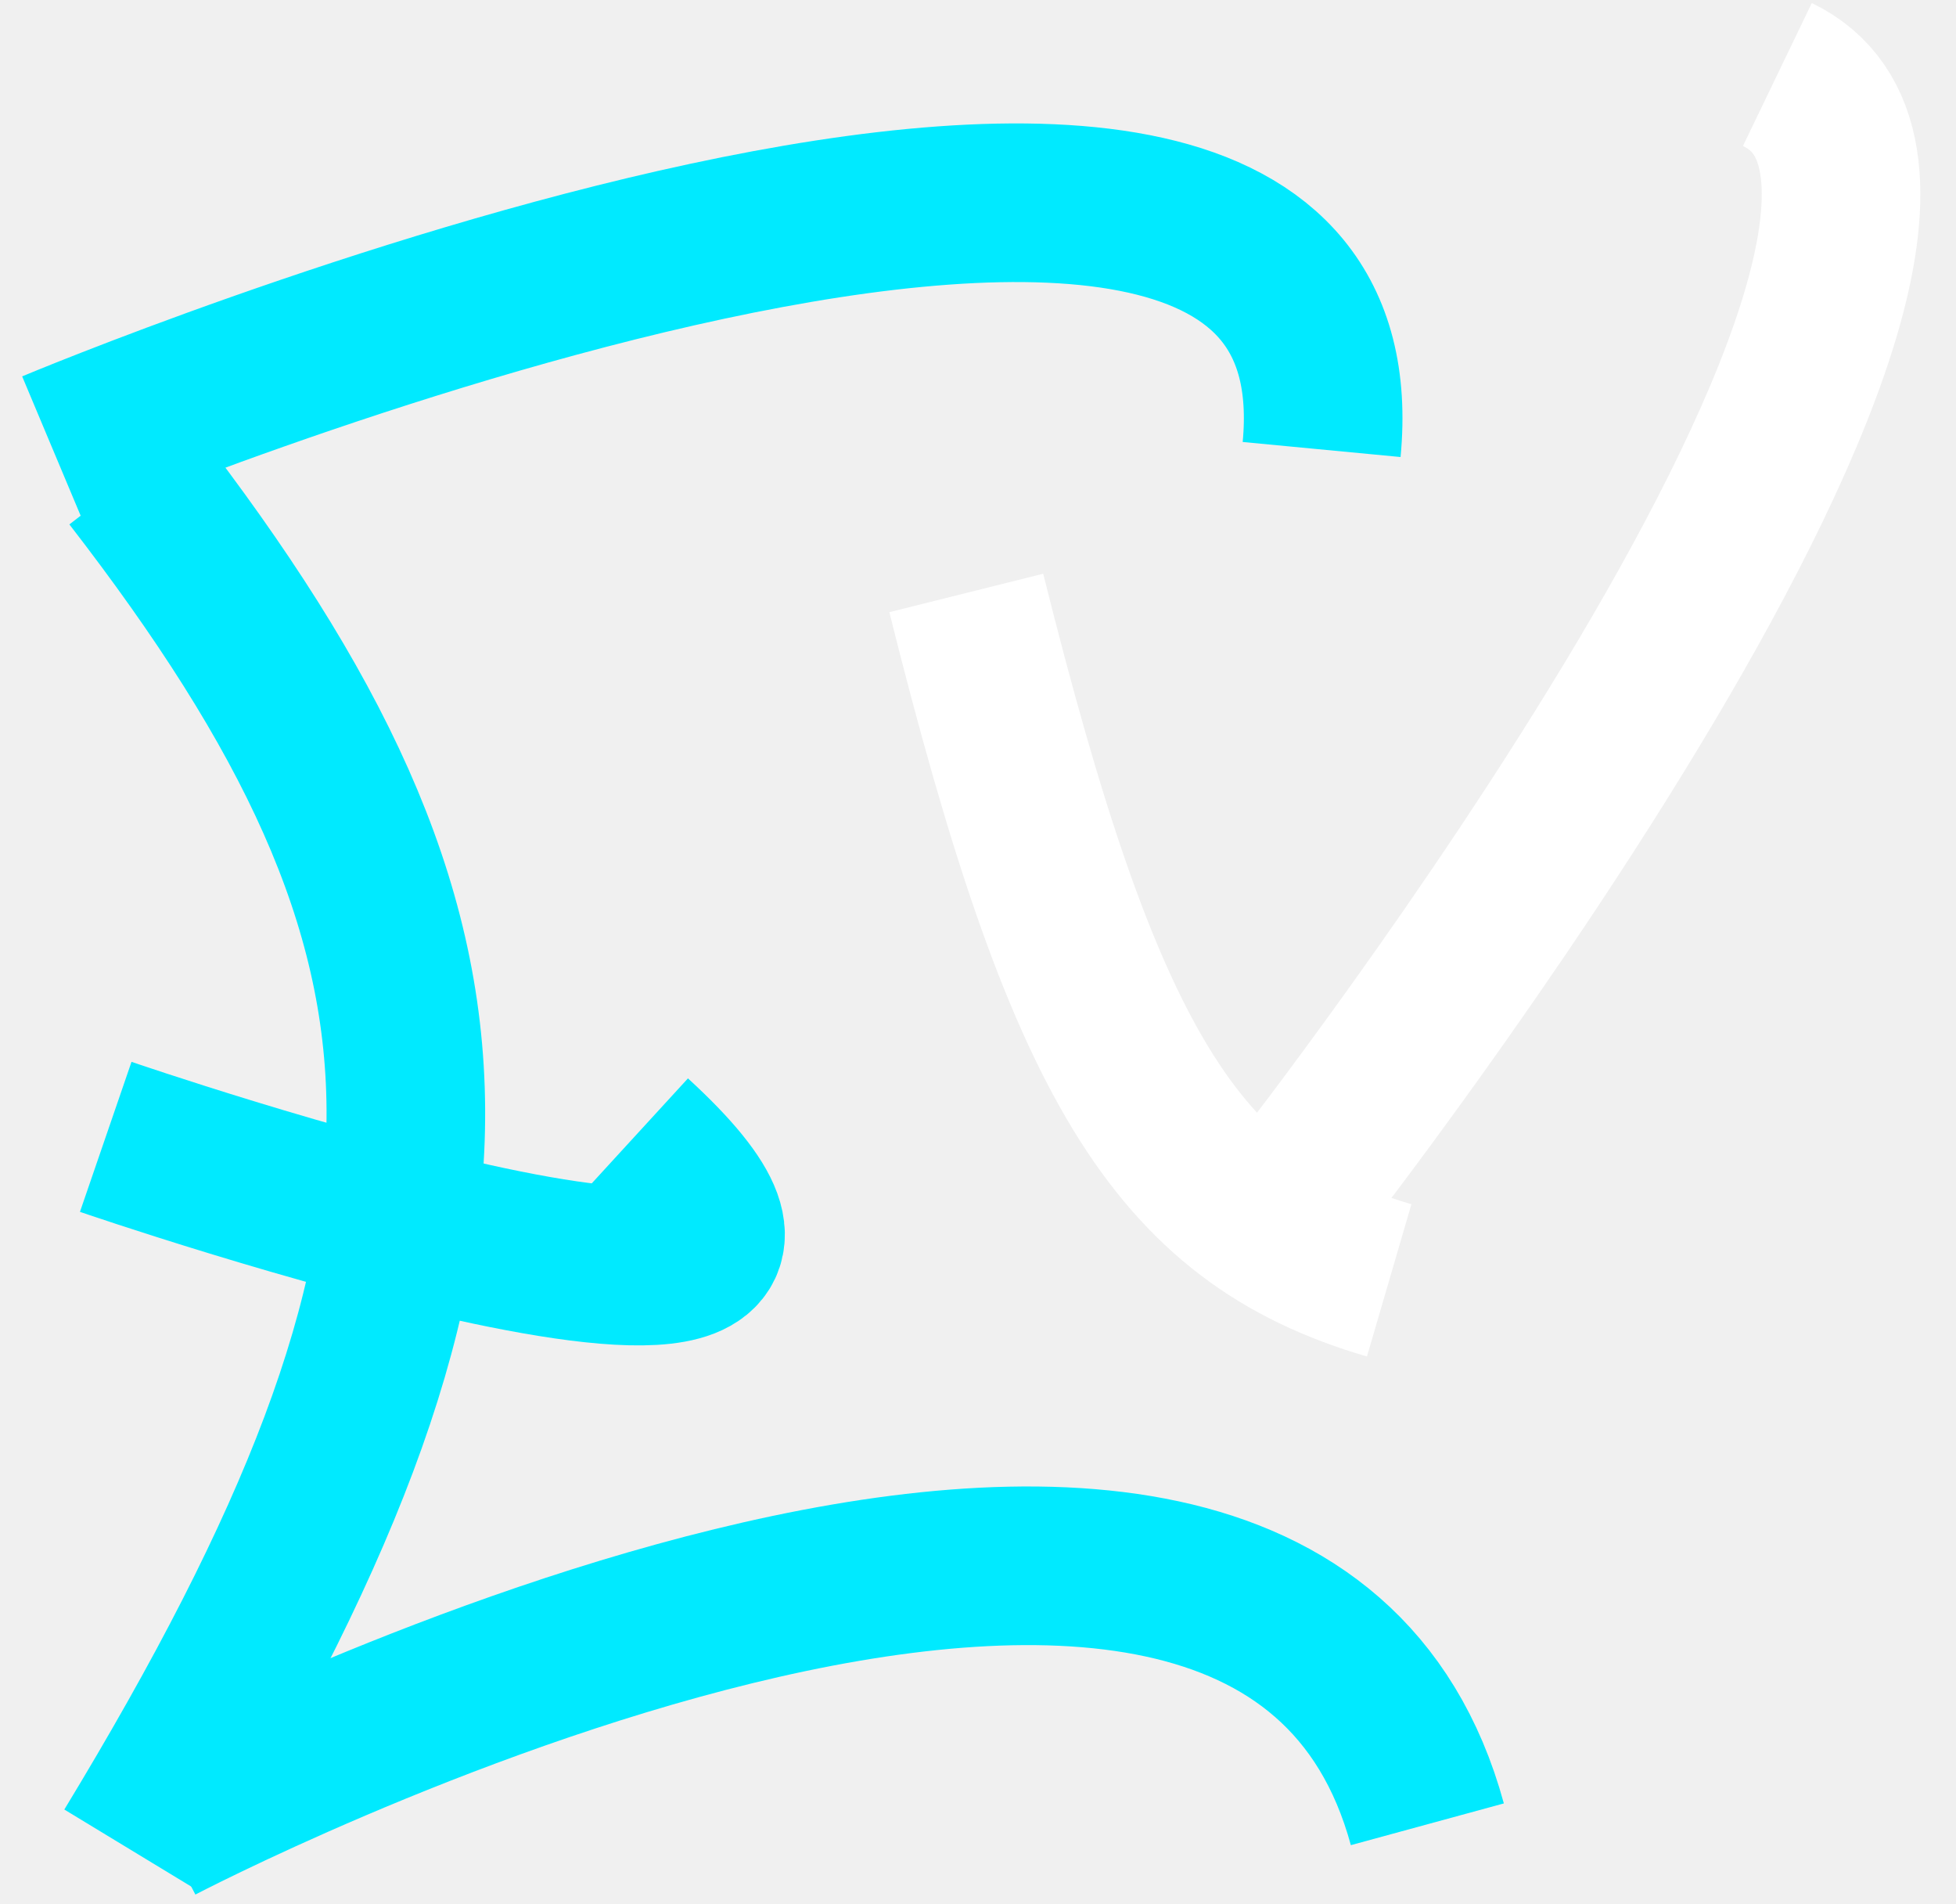
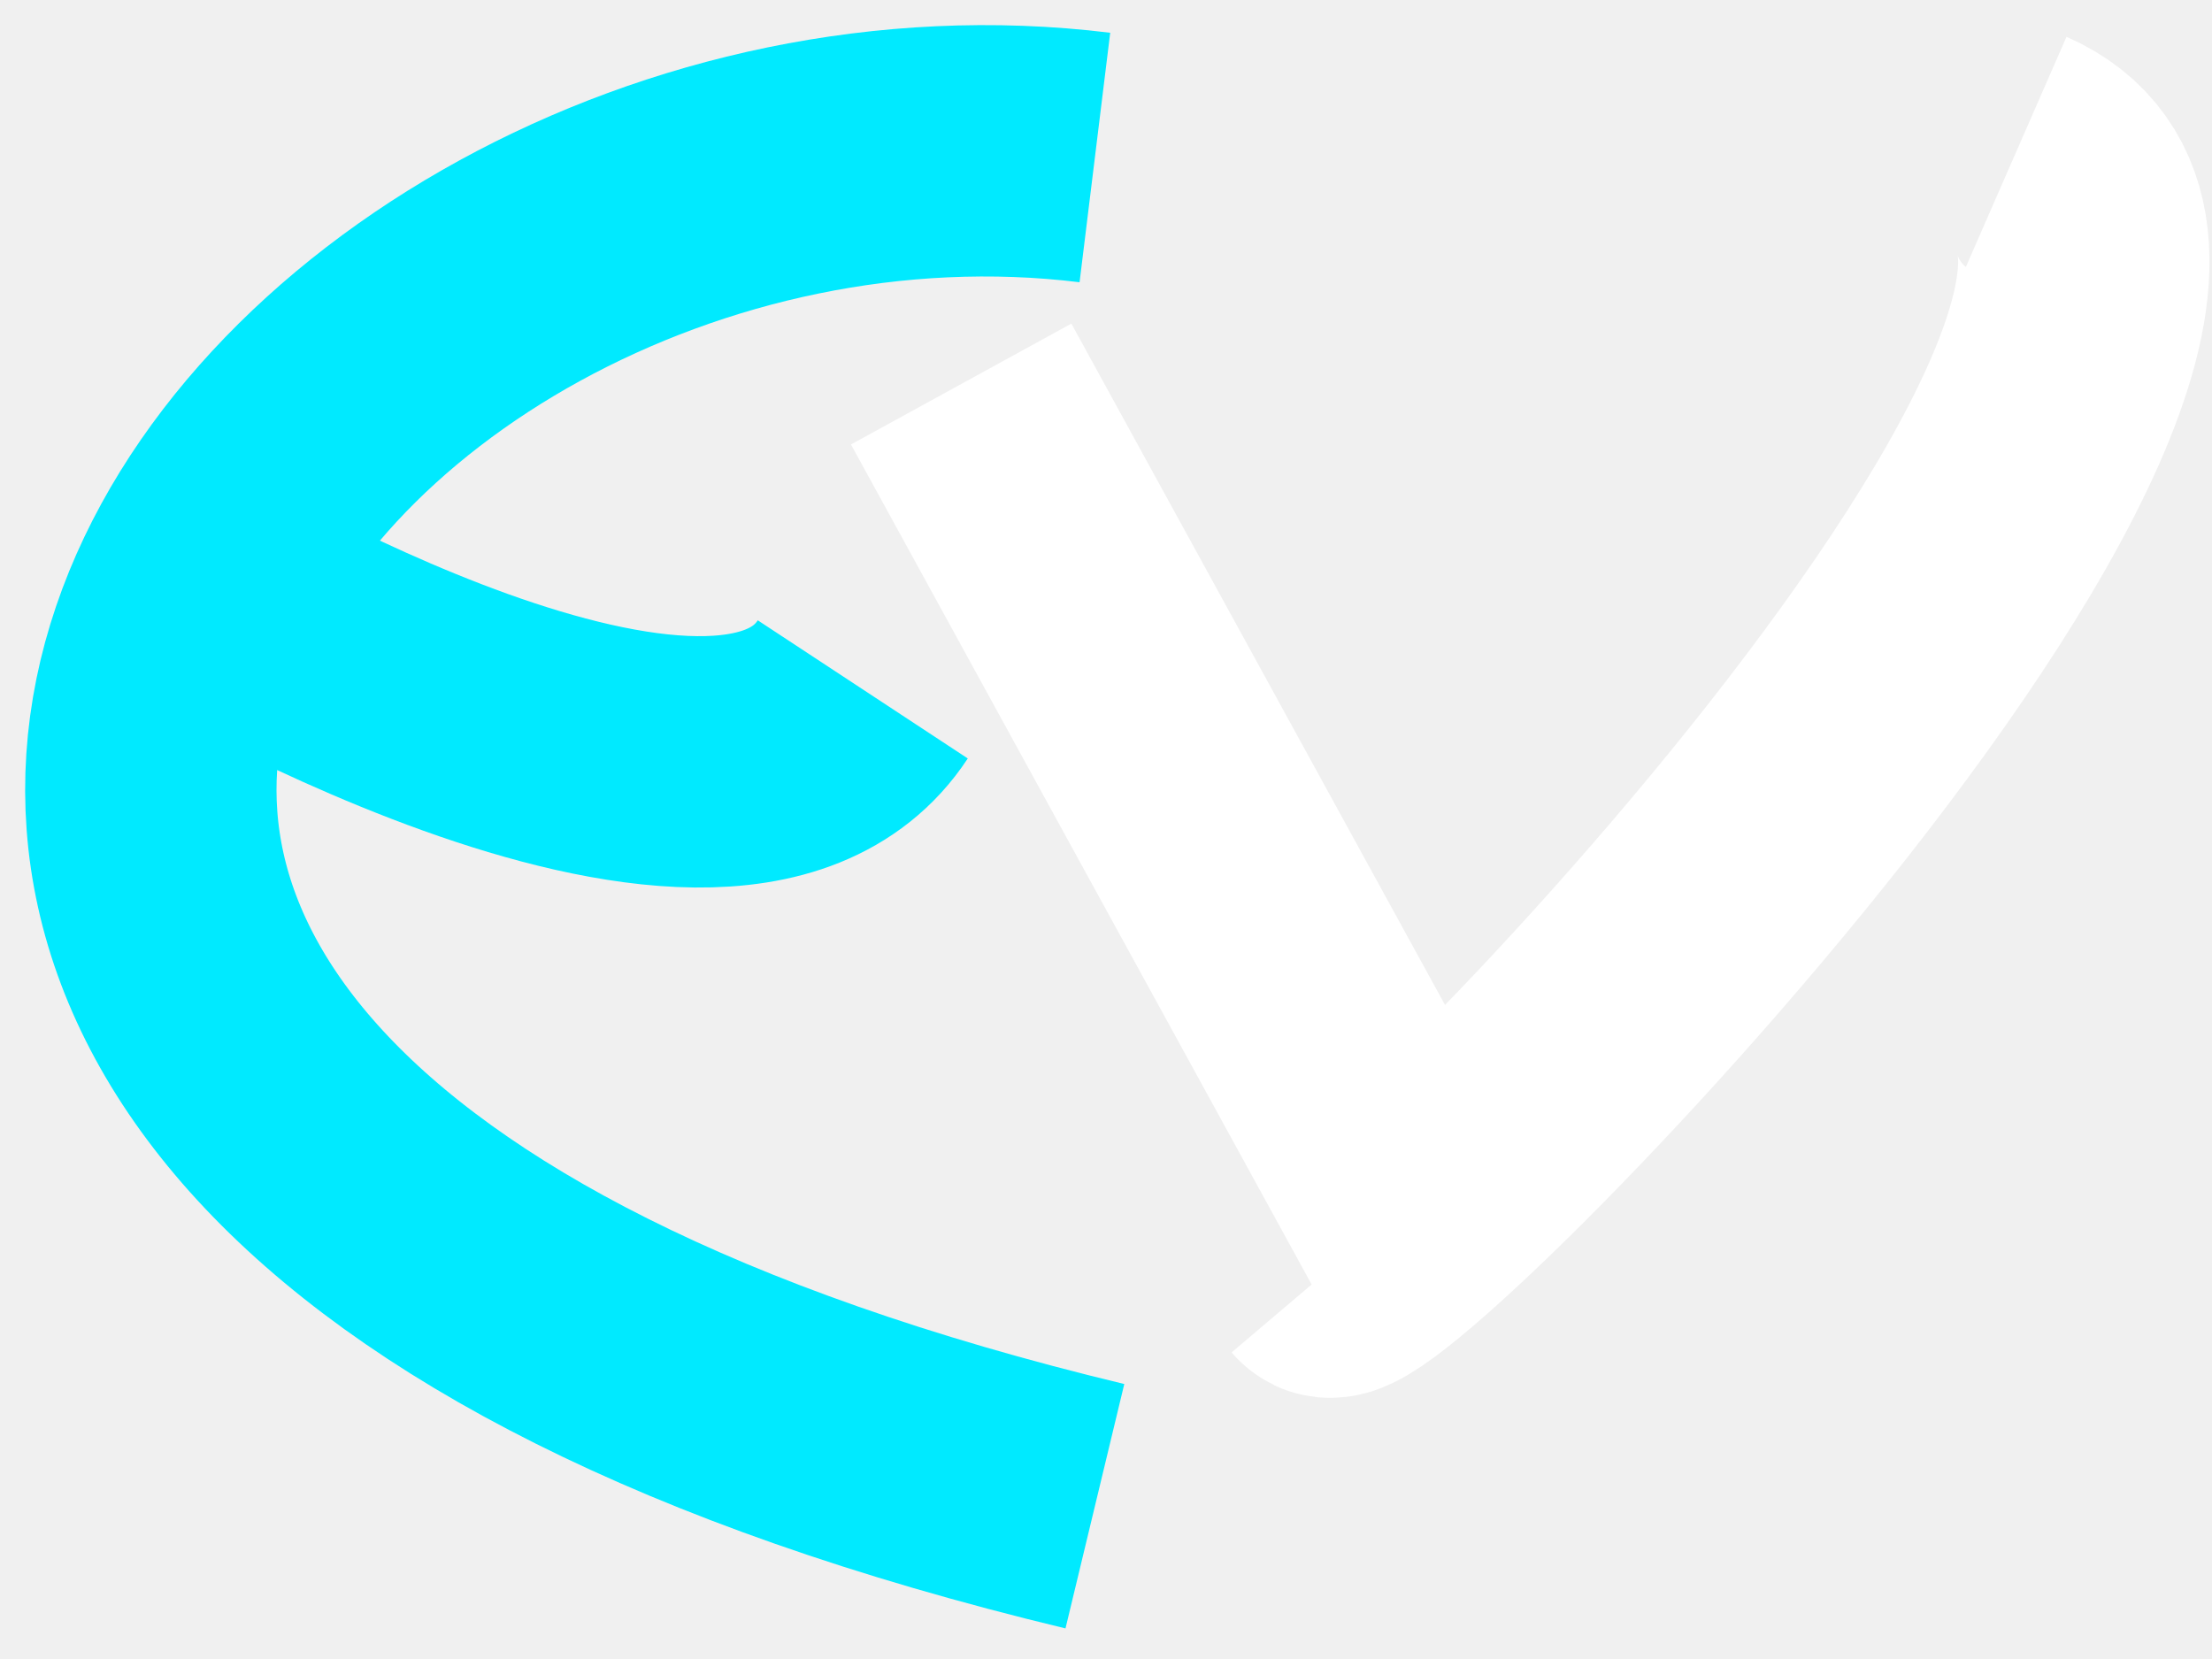
- <svg xmlns="http://www.w3.org/2000/svg" width="37" height="36" viewBox="0 0 37 36" fill="none">
-   <path d="M1 8.501C1 8.501 26 -1.999 25 8.501" stroke="#00EAFF" stroke-width="3" />
-   <path d="M2.499 9C9.308 17.804 9.498 23.467 2.499 35" stroke="#00EAFF" stroke-width="3" />
-   <path d="M3 34.501C3 34.501 24 23.501 27 34.501" stroke="#00EAFF" stroke-width="3" />
-   <path d="M2 21.5C2 21.5 18 27 12 21.5" stroke="#00EAFF" stroke-width="3" />
-   <path d="M18.278 11.214C20.481 20.033 22.197 23.023 26.278 24.214" stroke="white" stroke-width="3" />
-   <path d="M24.621 22.409C24.621 22.409 39 4 33.621 1.409" stroke="white" stroke-width="3" />
+ <svg xmlns="http://www.w3.org/2000/svg" width="44" height="33" viewBox="0 0 44 33" fill="none">
+   <path d="M21.779 3.133C5.511 1.135 -10.743 22.137 21.779 29.961" stroke="#00EAFF" stroke-width="5" />
+   <path d="M3.463 11.43C3.463 11.43 14.359 17.974 17.162 13.713" stroke="#00EAFF" stroke-width="5" />
+   <line x1="19.119" y1="7.639" x2="28.823" y2="25.334" stroke="white" stroke-width="5" />
+   <path d="M26.405 25.284C27.06 26.056 46.68 5.899 40.104 3.023" stroke="white" stroke-width="5" />
</svg>
